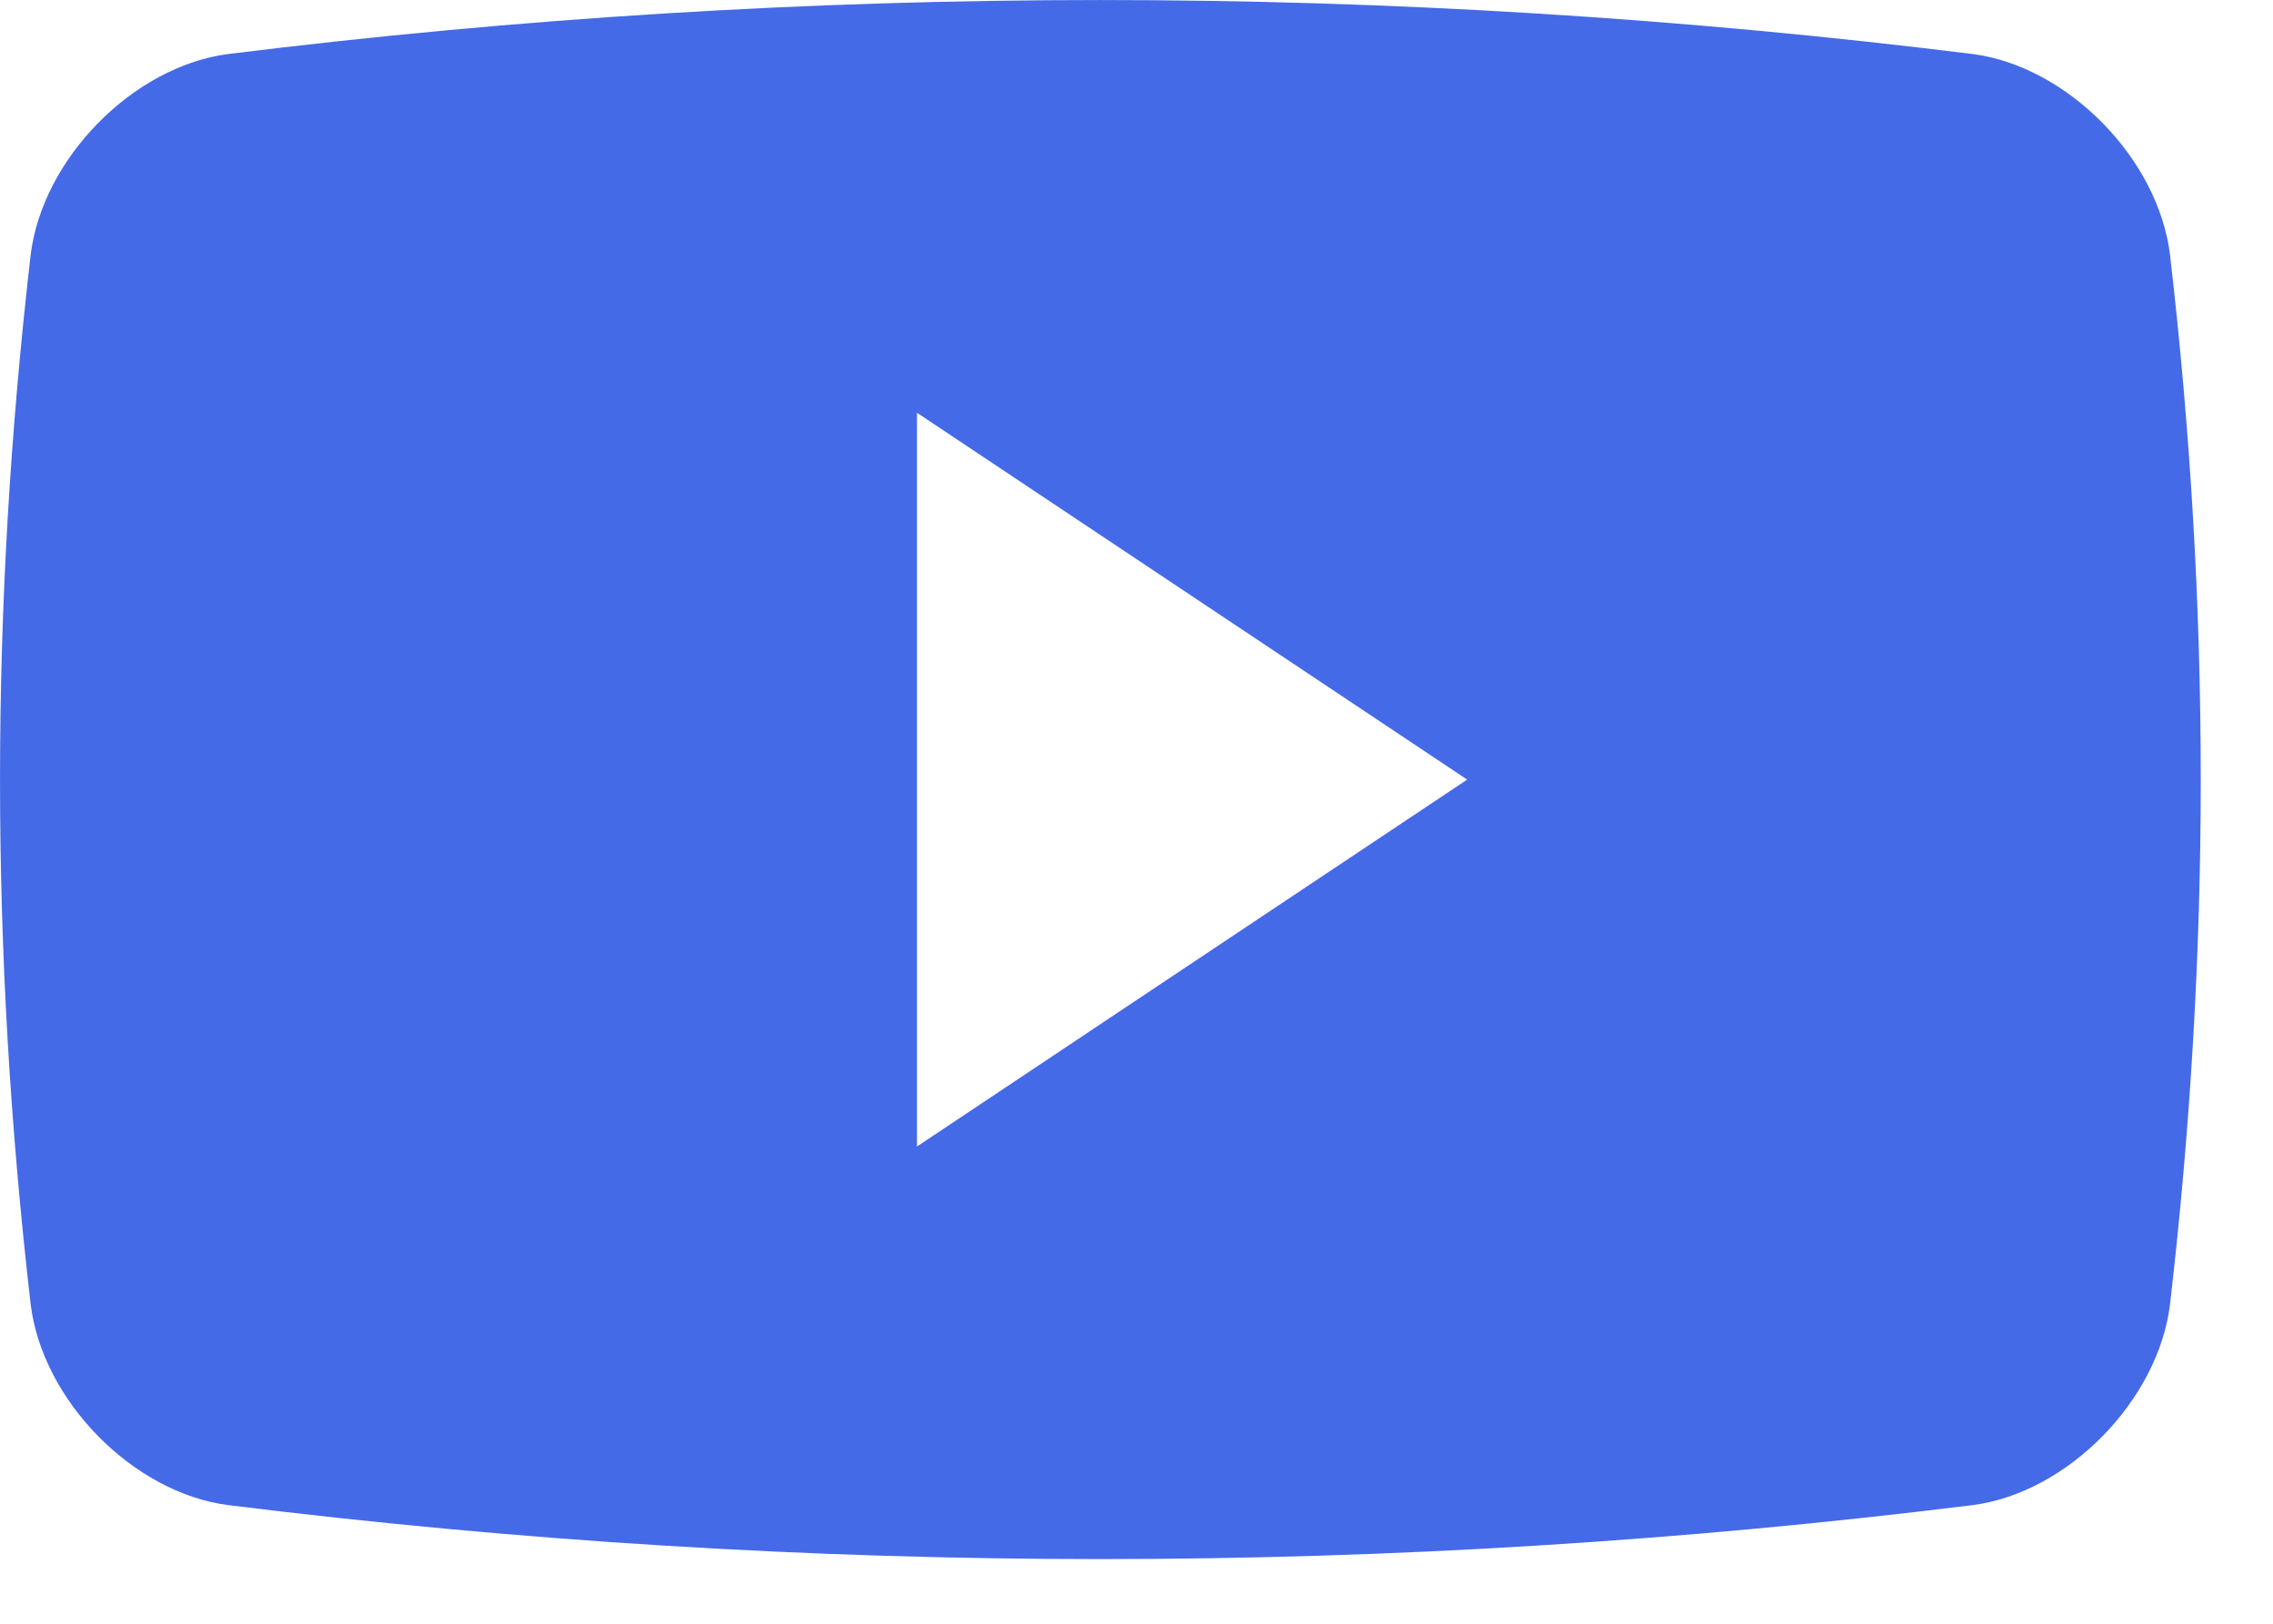
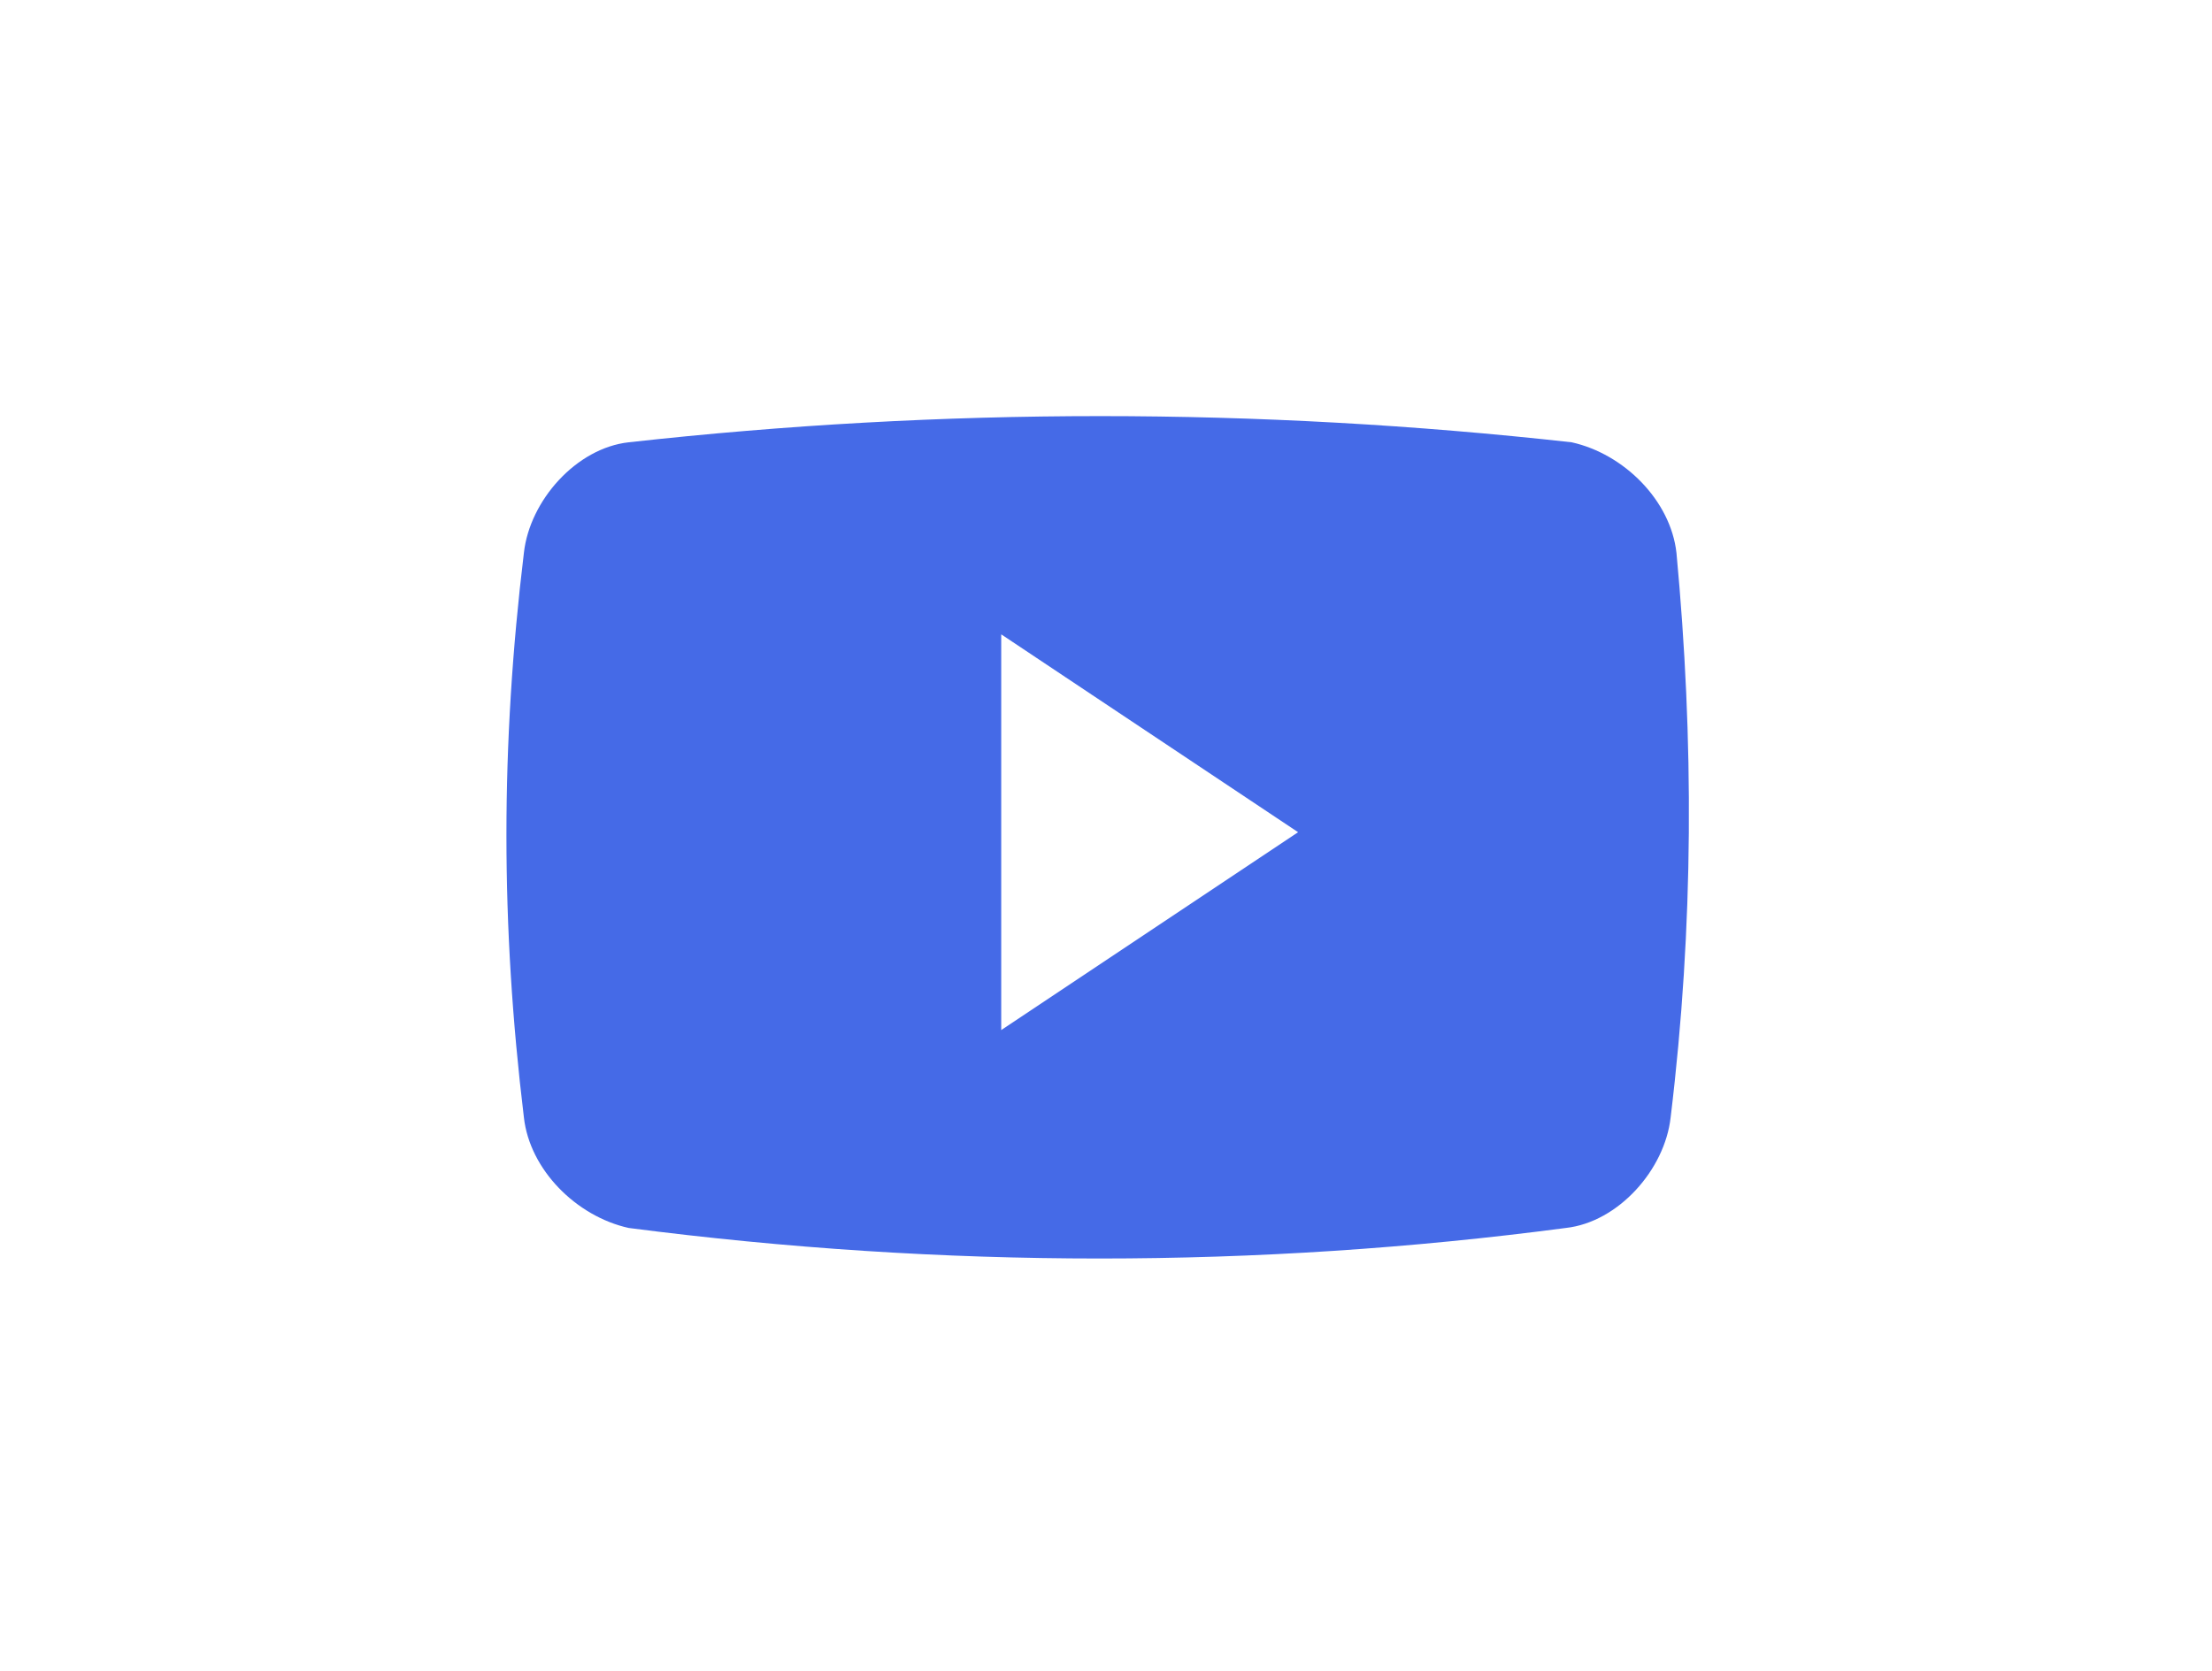
- <svg xmlns="http://www.w3.org/2000/svg" width="21" height="15" viewBox="0 0 21 15" fill="none">
-   <path d="M20.049 2.357C19.942 1.467 19.103 0.613 18.225 0.499C12.872 -0.166 7.459 -0.166 2.108 0.499C1.229 0.613 0.39 1.467 0.283 2.357C-0.094 5.62 -0.094 8.784 0.283 12.046C0.39 12.936 1.229 13.791 2.108 13.904C7.459 14.569 12.872 14.569 18.225 13.904C19.103 13.791 19.942 12.936 20.049 12.046C20.427 8.784 20.427 5.62 20.049 2.357ZM8.472 10.591V3.813L13.555 7.202L8.472 10.591Z" fill="#456AE7" />
+ <svg xmlns="http://www.w3.org/2000/svg" version="1.1" id="Слой_1" x="0px" y="0px" viewBox="0 0 38 28.7" enable-background="new 0 0 38 28.7" xml:space="preserve">
+   <path fill="#456AE7" d="M28.8,9.5c-0.1-0.9-0.9-1.7-1.8-1.9C21.6,7,16.2,7,10.8,7.6C9.9,7.7,9.1,8.6,9,9.5c-0.4,3.3-0.4,6.4,0,9.7  c0.1,0.9,0.9,1.7,1.8,1.9c5.4,0.7,10.8,0.7,16.1,0c0.9-0.1,1.7-1,1.8-1.9C29.1,15.9,29.1,12.7,28.8,9.5z M17.2,17.7v-6.8l5.1,3.4  L17.2,17.7z" />
</svg>
